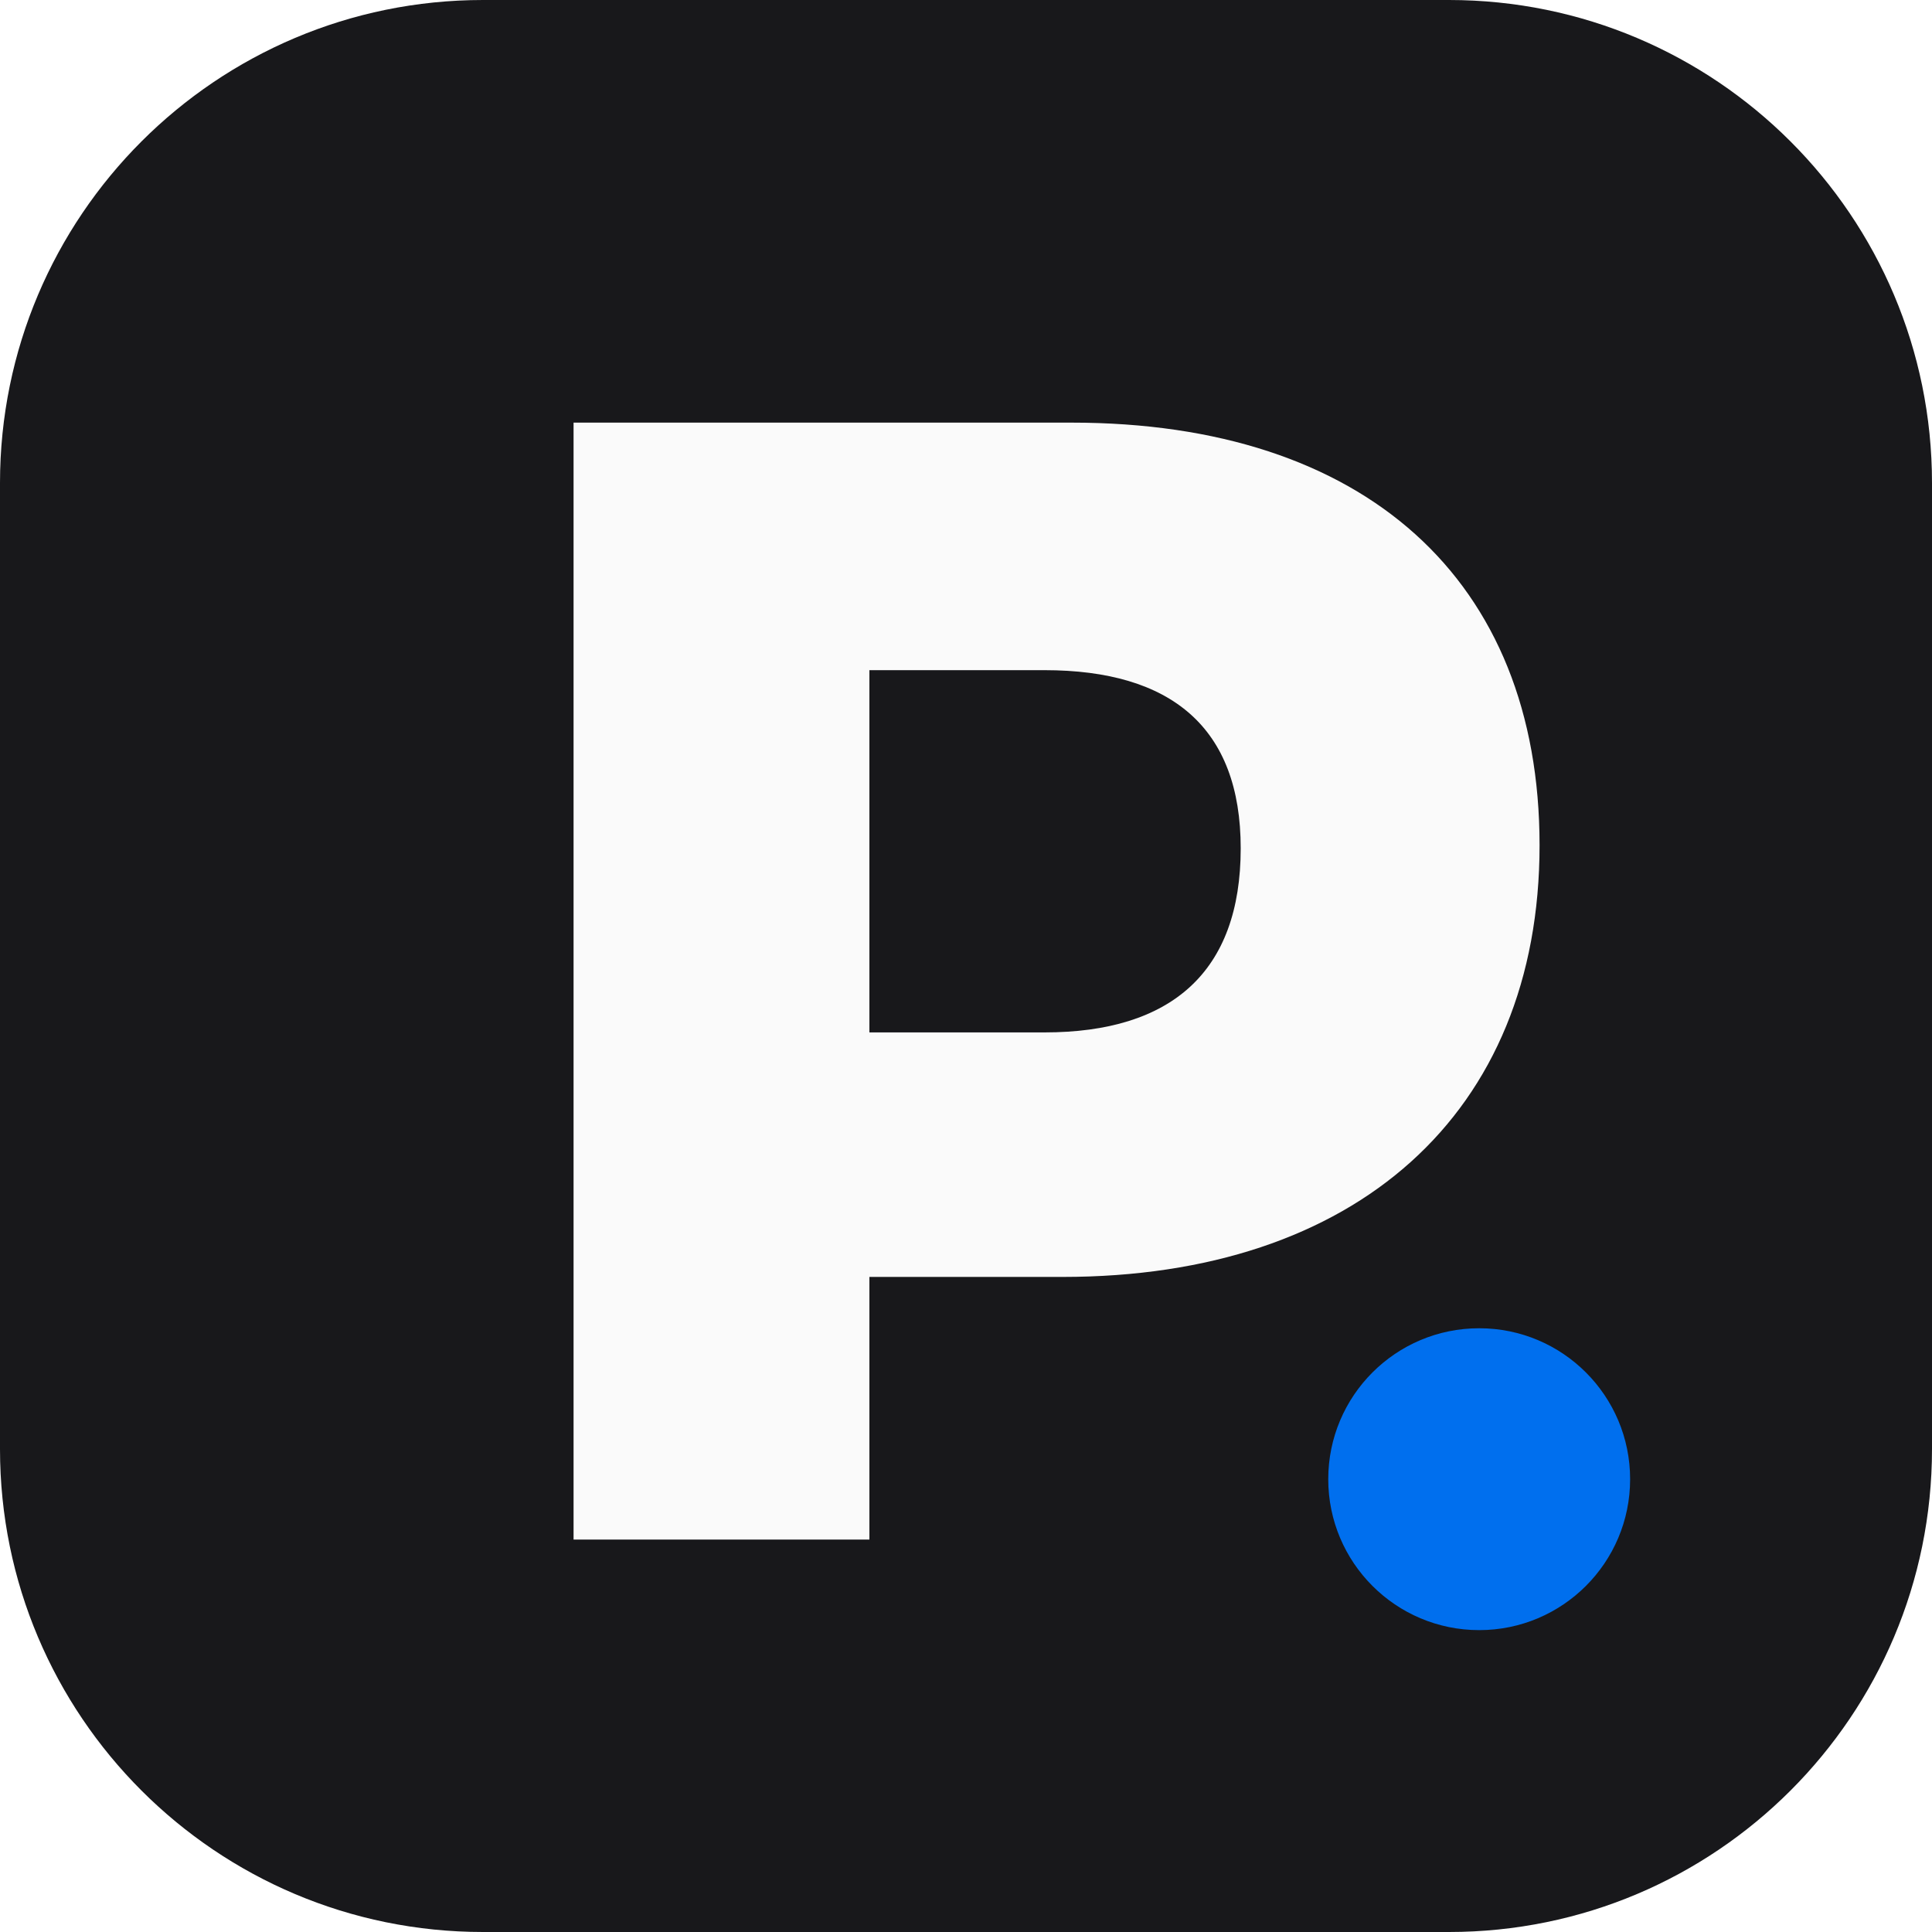
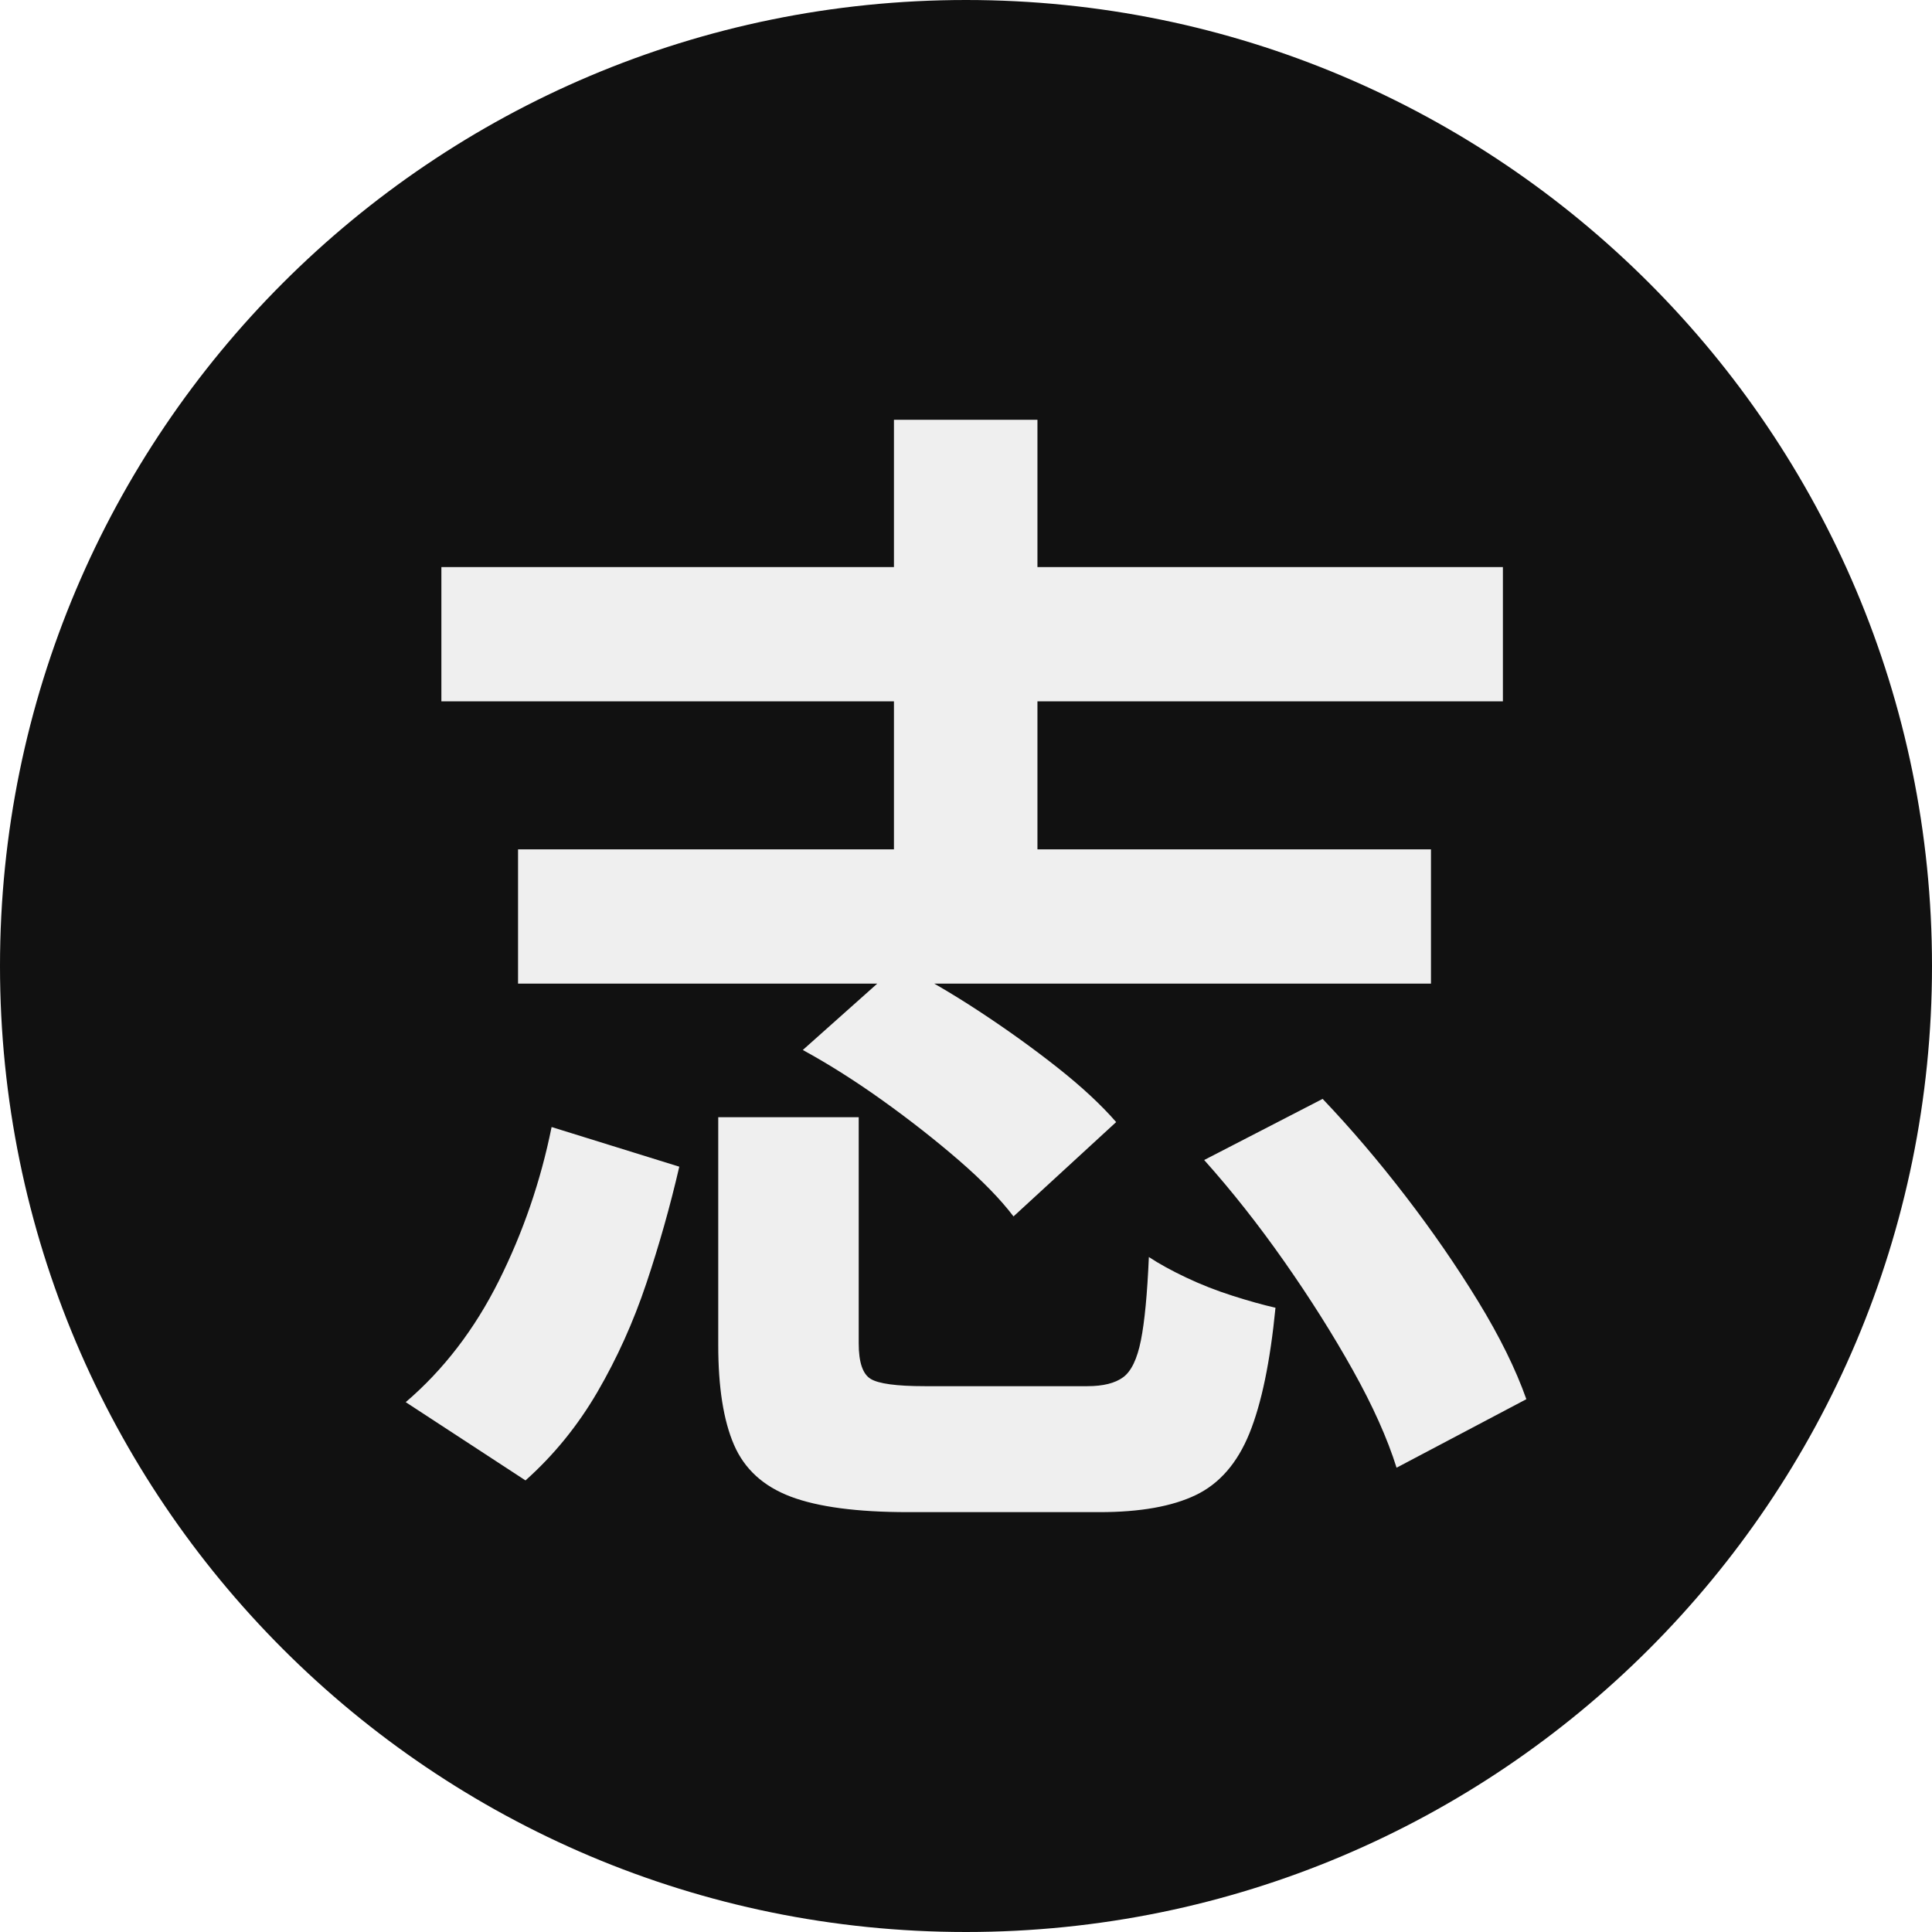
<svg xmlns="http://www.w3.org/2000/svg" viewBox="0 0 64 64">
-   <rect width="64" height="64" rx="16" fill="#18181b" />
-   <path fill="#fafafa" d="M19 14h16.5C45.2 14 51 19.2 51 28c0 8.9-6.1 14.3-15.8 14.3h-6.4V51H19V14Zm9.8 8.2v12h5.8c4.2 0 6.5-2 6.5-6.1 0-4-2.3-5.9-6.5-5.9h-5.8Z" />
-   <circle cx="49" cy="49" r="5" fill="#006fee" />
+   <circle cx="32" cy="32" r="32" fill="#111111" />
+   <path d="M52.98 725.282H950.02V611.819H52.98ZM117.76 486.742H889.24V373.279H117.76ZM435.418 849.721H556.682V406.8H435.418ZM286.939 260.381H405.643V69.203Q405.643 45.522 415.632 39.302Q425.622 33.083 461.482 33.083Q469.362 33.083 487.491 33.083Q505.621 33.083 527.74 33.083Q549.86 33.083 569.209 33.083Q588.559 33.083 598.878 33.083Q618.858 33.083 629.128 40.632Q639.398 48.182 644.118 71.832Q648.838 95.482 650.838 142.221Q663.638 133.761 682.289 124.911Q700.939 116.061 721.54 109.491Q742.14 102.92 757.841 99.36Q751.161 31.12 735.86 -6.67Q720.56 -44.46 690.53 -58.91Q660.499 -73.36 609.239 -73.36Q600.899 -73.36 584.529 -73.36Q568.159 -73.36 547.97 -73.36Q527.78 -73.36 507.59 -73.36Q487.401 -73.36 471.031 -73.36Q454.661 -73.36 447.321 -73.36Q382.92 -73.36 348.22 -60.28Q313.52 -47.2 300.229 -16.429Q286.939 14.342 286.939 67.643ZM358.399 317.179 439.462 389.441Q472.221 373.001 507.491 349.842Q542.761 326.682 573.481 302.412Q604.201 278.142 623.201 256.262L536.459 176.54Q519.799 198.42 490.249 223.97Q460.699 249.52 426.209 274.24Q391.719 298.959 358.399 317.179ZM697.579 224.2 797.682 275.861Q833.441 238.301 867.651 193.801Q901.861 149.301 929.131 104.691Q956.401 60.081 969.841 22.081L860.158 -35.821Q848.498 1.399 823.178 46.679Q797.858 91.959 765.208 138.52Q732.559 185.08 697.579 224.2ZM146.119 252.081 254.022 218.56Q242.462 168.56 226.132 119.84Q209.802 71.12 184.922 28.34Q160.042 -14.44 124.062 -46.56L22.839 19.582Q70.799 60.582 101.569 122.172Q132.339 183.761 146.119 252.081Z" transform="translate(12.54476 47.21566) scale(0.0392 -0.0392)" fill="#efefef" />
</svg>
